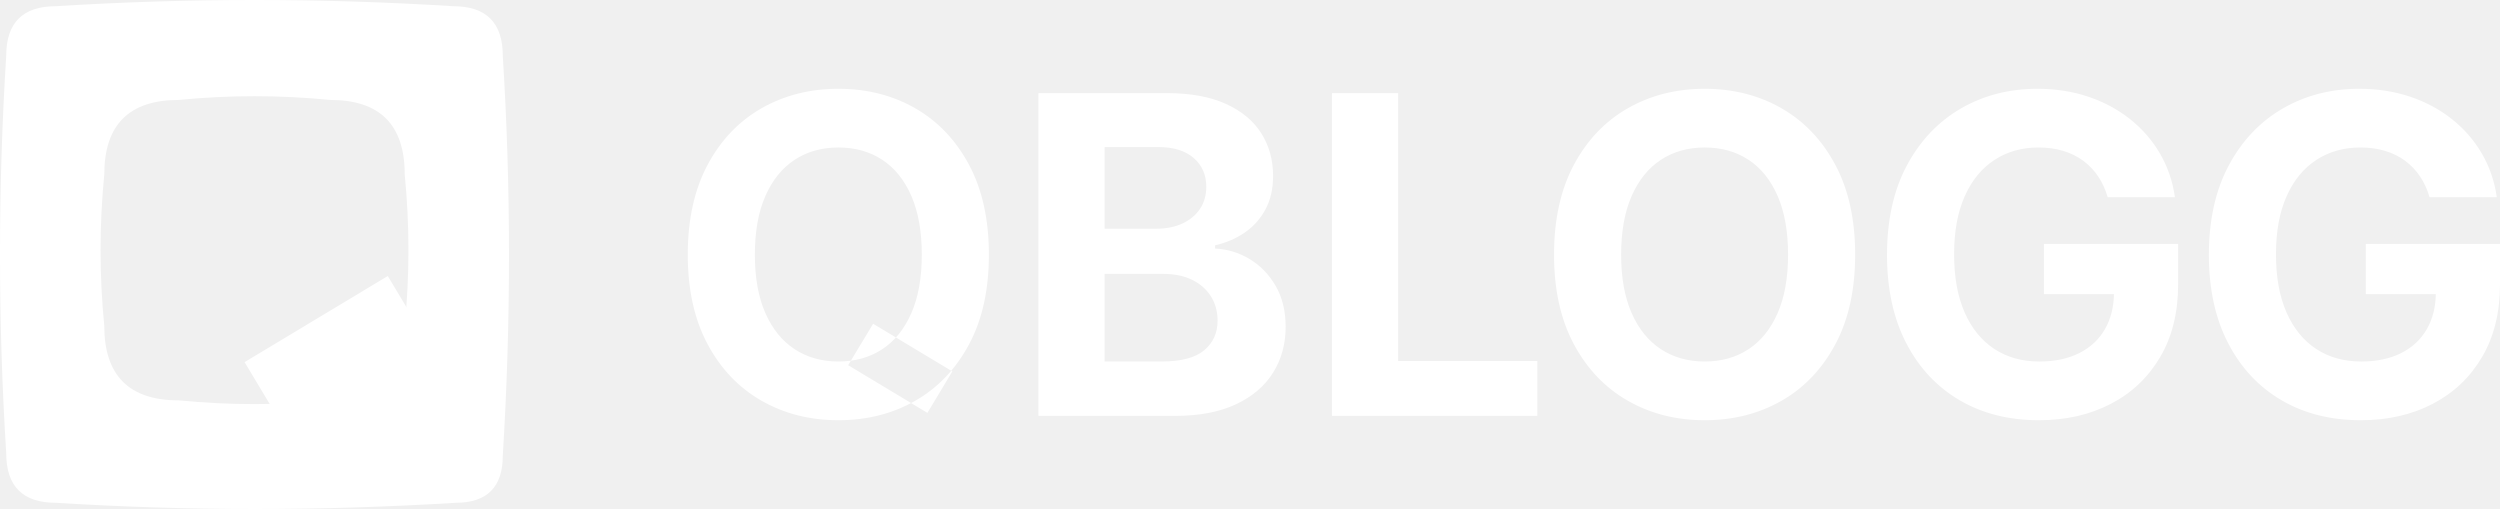
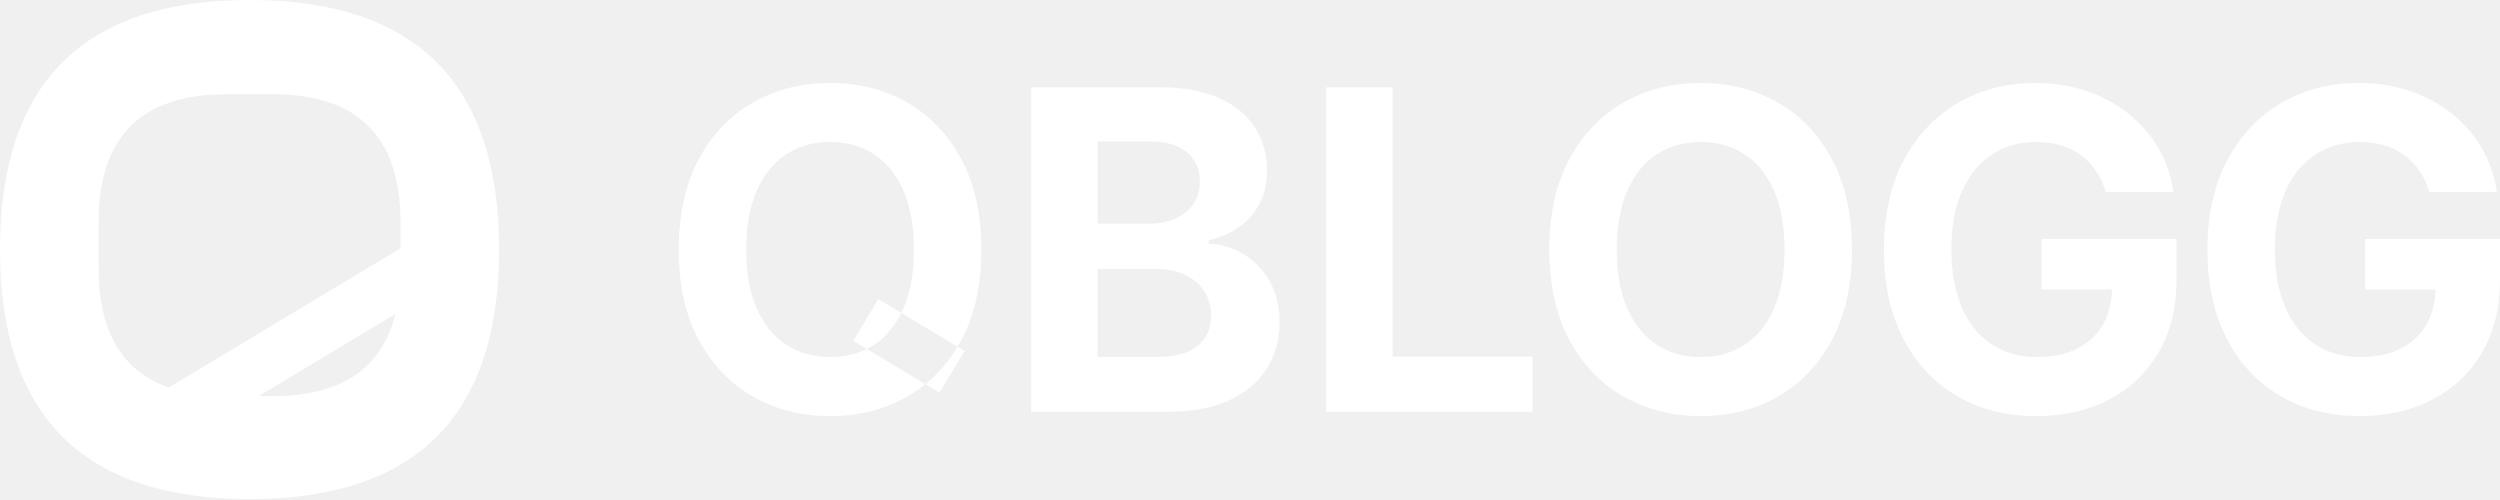
- <svg xmlns="http://www.w3.org/2000/svg" viewBox="90 90 4027.52 820" role="img" aria-label="QBLOGG">
-   <path d="M484 673.4 L569.2 815.2 L799.9 676.5 L714.7 534.7 Z" fill="#FFFFFF" />
-   <path fill-rule="evenodd" d="M180 100 Q500 80 820 100 Q900 100 900 180 Q920 500 900 824 Q900 900 824 900 Q500 920 180 900 Q100 900 100 820 Q80 500 100 180 Q100 100 180 100 Z M378 251 Q500 239 622 251 Q742 251 742 371 Q754 493 742 615 Q742 735 622 735 Q500 747 378 735 Q258 735 258 615 Q246 493 258 371 Q258 251 378 251 Z" fill="#FFFFFF" />
-   <g transform="translate(1165.22 760.00)">
-     <path d="M275.495 6.98Q206.576 6.98 151.575 -24.454Q96.574 -55.888 64.676 -115.552Q32.778 -175.216 32.778 -259.651Q32.778 -344.624 64.676 -404.382Q96.574 -464.14 151.575 -495.56Q206.576 -526.98 275.495 -526.98Q344.414 -526.98 399.241 -495.56Q454.068 -464.14 485.98 -404.382Q517.892 -344.624 517.892 -259.651Q517.892 -175.027 485.98 -115.363Q454.068 -55.699 399.241 -24.36Q344.414 6.98 275.495 6.98ZM275.495 -87.61Q315.881 -87.61 346.048 -107.398Q376.216 -127.186 393.006 -165.635Q409.796 -204.084 409.796 -259.651Q409.796 -315.728 393.006 -354.271Q376.216 -392.814 346.048 -412.602Q315.881 -432.39 275.495 -432.39Q235.137 -432.39 204.89 -412.522Q174.642 -392.653 157.758 -354.11Q140.873 -315.567 140.873 -259.651Q140.873 -204.084 157.758 -165.715Q174.642 -127.347 204.89 -107.478Q235.137 -87.61 275.495 -87.61Z M331.37 -148.42 L291.18 -81.64 L418.84 -4.87 L459.02 -71.65 Z M597.701 0.0V-520.0H804.206Q861.287 -520.0 899.442 -502.742Q937.598 -485.484 956.663 -455.38Q975.729 -425.276 975.729 -386.482Q975.729 -355.617 963.486 -332.768Q951.243 -309.92 930.178 -295.405Q909.113 -280.891 882.283 -274.797V-269.534Q911.612 -268.327 937.563 -252.877Q963.514 -237.427 979.742 -209.63Q995.97 -181.832 995.97 -143.262Q995.97 -102.29 975.83 -69.844Q955.69 -37.398 915.981 -18.699Q876.273 0.0 817.488 0.0ZM704.337 -87.652H796.333Q843.301 -87.652 864.806 -105.758Q886.311 -123.864 886.311 -153.382Q886.311 -175.411 875.688 -192.403Q865.065 -209.396 845.521 -219.077Q825.977 -228.758 799.069 -228.758H704.337ZM704.337 -301.558H788.278Q811.11 -301.558 829.177 -309.724Q847.245 -317.891 857.68 -333.058Q868.115 -348.226 868.115 -369.256Q868.115 -397.644 847.95 -415.373Q827.785 -433.102 790.372 -433.102H704.337Z M1070.586 0.0V-520.0H1177.223V-88.406H1401.445V0.0Z M1671.064 6.98Q1602.144 6.98 1547.143 -24.454Q1492.142 -55.888 1460.244 -115.552Q1428.346 -175.216 1428.346 -259.651Q1428.346 -344.624 1460.244 -404.382Q1492.142 -464.14 1547.143 -495.56Q1602.144 -526.98 1671.064 -526.98Q1739.983 -526.98 1794.809 -495.56Q1849.636 -464.14 1881.548 -404.382Q1913.46 -344.624 1913.46 -259.651Q1913.46 -175.027 1881.548 -115.363Q1849.636 -55.699 1794.809 -24.36Q1739.983 6.98 1671.064 6.98ZM1671.064 -87.61Q1711.449 -87.61 1741.617 -107.398Q1771.784 -127.186 1788.574 -165.635Q1805.364 -204.084 1805.364 -259.651Q1805.364 -315.728 1788.574 -354.271Q1771.784 -392.814 1741.617 -412.602Q1711.449 -432.39 1671.064 -432.39Q1630.706 -432.39 1600.458 -412.522Q1570.211 -392.653 1553.326 -354.11Q1536.442 -315.567 1536.442 -259.651Q1536.442 -204.084 1553.326 -165.715Q1570.211 -127.347 1600.458 -107.478Q1630.706 -87.61 1671.064 -87.61Z M2209.414 6.98Q2136.572 6.98 2081.49 -25.382Q2026.409 -57.744 1995.586 -117.503Q1964.763 -177.261 1964.763 -259.274Q1964.763 -343.682 1996.811 -403.534Q2028.859 -463.386 2083.713 -495.183Q2138.568 -526.98 2207.11 -526.98Q2250.93 -526.98 2288.774 -514.294Q2326.619 -501.608 2356.207 -478.17Q2385.794 -454.731 2404.465 -422.743Q2423.137 -390.754 2428.609 -352.309H2320.255Q2314.867 -371.029 2304.903 -385.834Q2294.939 -400.638 2280.762 -411.084Q2266.586 -421.529 2248.547 -426.96Q2230.507 -432.39 2208.778 -432.39Q2168.714 -432.39 2137.967 -412.414Q2107.22 -392.437 2090.039 -353.988Q2072.858 -315.539 2072.858 -260.405Q2072.858 -205.215 2089.837 -166.657Q2106.816 -128.1 2137.601 -107.855Q2168.386 -87.61 2210.167 -87.61Q2247.733 -87.61 2274.735 -101.287Q2301.737 -114.964 2316.074 -140.106Q2330.411 -165.248 2330.411 -199.387L2352.753 -196.114H2217.559V-277.037H2433.767V-212.048Q2433.767 -143.904 2404.877 -94.839Q2375.988 -45.774 2325.363 -19.397Q2274.738 6.98 2209.414 6.98Z M2727.948 6.98Q2655.106 6.98 2600.025 -25.382Q2544.943 -57.744 2514.12 -117.503Q2483.297 -177.261 2483.297 -259.274Q2483.297 -343.682 2515.345 -403.534Q2547.393 -463.386 2602.248 -495.183Q2657.102 -526.98 2725.644 -526.98Q2769.464 -526.98 2807.309 -514.294Q2845.153 -501.608 2874.741 -478.17Q2904.329 -454.731 2923 -422.743Q2941.671 -390.754 2947.143 -352.309H2838.789Q2833.401 -371.029 2823.437 -385.834Q2813.473 -400.638 2799.297 -411.084Q2785.12 -421.529 2767.081 -426.96Q2749.041 -432.39 2727.313 -432.39Q2687.248 -432.39 2656.501 -412.414Q2625.755 -392.437 2608.574 -353.988Q2591.392 -315.539 2591.392 -260.405Q2591.392 -205.215 2608.371 -166.657Q2625.35 -128.1 2656.135 -107.855Q2686.92 -87.61 2728.702 -87.61Q2766.268 -87.61 2793.269 -101.287Q2820.271 -114.964 2834.608 -140.106Q2848.945 -165.248 2848.945 -199.387L2871.287 -196.114H2736.094V-277.037H2952.301V-212.048Q2952.301 -143.904 2923.412 -94.839Q2894.522 -45.774 2843.897 -19.397Q2793.272 6.98 2727.948 6.98Z" fill="#FFFFFF" />
+ <svg xmlns="http://www.w3.org/2000/svg" viewBox="100 100 4007.52 800" role="img" aria-label="QBLOGG">
+   <path d="M368.6 722.4 L412.9 796.1 L808.5 558.4 L764.2 484.7 Z" fill="#FFFFFF" />
+   <path fill-rule="evenodd" d="M500 100 Q900 100 900 500 Q900 900 500 900 Q100 900 100 500 Q100 100 500 100 Z M463 251 L537 251 Q742 251 742 456 L742 530 Q742 735 537 735 L463 735 Q258 735 258 530 L258 456 Q258 251 463 251 Z" fill="#FFFFFF" />
+   <g transform="translate(1155.22 760.00)">
+     <path d="M275.495 6.98Q206.576 6.98 151.575 -24.454Q96.574 -55.888 64.676 -115.552Q32.778 -175.216 32.778 -259.651Q32.778 -344.624 64.676 -404.382Q96.574 -464.14 151.575 -495.56Q206.576 -526.98 275.495 -526.98Q344.414 -526.98 399.241 -495.56Q454.068 -464.14 485.98 -404.382Q517.892 -344.624 517.892 -259.651Q517.892 -175.027 485.98 -115.363Q454.068 -55.699 399.241 -24.36Q344.414 6.98 275.495 6.98ZM275.495 -87.61Q315.881 -87.61 346.048 -107.398Q376.216 -127.186 393.006 -165.635Q409.796 -204.084 409.796 -259.651Q409.796 -315.728 393.006 -354.271Q376.216 -392.814 346.048 -412.602Q315.881 -432.39 275.495 -432.39Q235.137 -432.39 204.89 -412.522Q174.642 -392.653 157.758 -354.11Q140.873 -315.567 140.873 -259.651Q140.873 -204.084 157.758 -165.715Q174.642 -127.347 204.89 -107.478Q235.137 -87.61 275.495 -87.61Z M352.76 -180.51 L312.58 -113.73 L450.82 -30.66 L491.01 -97.44 Z M597.701 0.0V-520.0H804.206Q861.287 -520.0 899.442 -502.742Q937.598 -485.484 956.663 -455.38Q975.729 -425.276 975.729 -386.482Q975.729 -355.617 963.486 -332.768Q951.243 -309.92 930.178 -295.405Q909.113 -280.891 882.283 -274.797V-269.534Q911.612 -268.327 937.563 -252.877Q963.514 -237.427 979.742 -209.63Q995.97 -181.832 995.97 -143.262Q995.97 -102.29 975.83 -69.844Q955.69 -37.398 915.981 -18.699Q876.273 0.0 817.488 0.0ZM704.337 -87.652H796.333Q843.301 -87.652 864.806 -105.758Q886.311 -123.864 886.311 -153.382Q886.311 -175.411 875.688 -192.403Q865.065 -209.396 845.521 -219.077Q825.977 -228.758 799.069 -228.758H704.337ZM704.337 -301.558H788.278Q811.11 -301.558 829.177 -309.724Q847.245 -317.891 857.68 -333.058Q868.115 -348.226 868.115 -369.256Q868.115 -397.644 847.95 -415.373Q827.785 -433.102 790.372 -433.102H704.337Z M1070.586 0.0V-520.0H1177.223V-88.406H1401.445V0.0Z M1671.064 6.98Q1602.144 6.98 1547.143 -24.454Q1492.142 -55.888 1460.244 -115.552Q1428.346 -175.216 1428.346 -259.651Q1428.346 -344.624 1460.244 -404.382Q1492.142 -464.14 1547.143 -495.56Q1602.144 -526.98 1671.064 -526.98Q1739.983 -526.98 1794.809 -495.56Q1849.636 -464.14 1881.548 -404.382Q1913.46 -344.624 1913.46 -259.651Q1913.46 -175.027 1881.548 -115.363Q1849.636 -55.699 1794.809 -24.36Q1739.983 6.98 1671.064 6.98ZM1671.064 -87.61Q1711.449 -87.61 1741.617 -107.398Q1771.784 -127.186 1788.574 -165.635Q1805.364 -204.084 1805.364 -259.651Q1805.364 -315.728 1788.574 -354.271Q1771.784 -392.814 1741.617 -412.602Q1711.449 -432.39 1671.064 -432.39Q1630.706 -432.39 1600.458 -412.522Q1570.211 -392.653 1553.326 -354.11Q1536.442 -315.567 1536.442 -259.651Q1536.442 -204.084 1553.326 -165.715Q1570.211 -127.347 1600.458 -107.478Q1630.706 -87.61 1671.064 -87.61Z M2209.414 6.98Q2136.572 6.98 2081.49 -25.382Q2026.409 -57.744 1995.586 -117.503Q1964.763 -177.261 1964.763 -259.274Q1964.763 -343.682 1996.811 -403.534Q2028.859 -463.386 2083.713 -495.183Q2138.568 -526.98 2207.11 -526.98Q2250.93 -526.98 2288.774 -514.294Q2326.619 -501.608 2356.207 -478.17Q2385.794 -454.731 2404.465 -422.743Q2423.137 -390.754 2428.609 -352.309H2320.255Q2314.867 -371.029 2304.903 -385.834Q2294.939 -400.638 2280.762 -411.084Q2266.586 -421.529 2248.547 -426.96Q2230.507 -432.39 2208.778 -432.39Q2168.714 -432.39 2137.967 -412.414Q2107.22 -392.437 2090.039 -353.988Q2072.858 -315.539 2072.858 -260.405Q2072.858 -205.215 2089.837 -166.657Q2106.816 -128.1 2137.601 -107.855Q2168.386 -87.61 2210.167 -87.61Q2247.733 -87.61 2274.735 -101.287Q2301.737 -114.964 2316.074 -140.106Q2330.411 -165.248 2330.411 -199.387L2352.753 -196.114H2217.559V-277.037H2433.767V-212.048Q2433.767 -143.904 2404.877 -94.839Q2375.988 -45.774 2325.363 -19.397Q2274.738 6.98 2209.414 6.98Z M2727.948 6.98Q2655.106 6.98 2600.025 -25.382Q2544.943 -57.744 2514.12 -117.503Q2483.297 -177.261 2483.297 -259.274Q2483.297 -343.682 2515.345 -403.534Q2547.393 -463.386 2602.248 -495.183Q2657.102 -526.98 2725.644 -526.98Q2769.464 -526.98 2807.309 -514.294Q2845.153 -501.608 2874.741 -478.17Q2904.329 -454.731 2923 -422.743Q2941.671 -390.754 2947.143 -352.309H2838.789Q2833.401 -371.029 2823.437 -385.834Q2813.473 -400.638 2799.297 -411.084Q2785.12 -421.529 2767.081 -426.96Q2749.041 -432.39 2727.313 -432.39Q2687.248 -432.39 2656.501 -412.414Q2625.755 -392.437 2608.574 -353.988Q2591.392 -315.539 2591.392 -260.405Q2591.392 -205.215 2608.371 -166.657Q2625.35 -128.1 2656.135 -107.855Q2686.92 -87.61 2728.702 -87.61Q2766.268 -87.61 2793.269 -101.287Q2820.271 -114.964 2834.608 -140.106Q2848.945 -165.248 2848.945 -199.387L2871.287 -196.114H2736.094V-277.037H2952.301V-212.048Q2952.301 -143.904 2923.412 -94.839Q2894.522 -45.774 2843.897 -19.397Q2793.272 6.98 2727.948 6.98Z" fill="#FFFFFF" />
  </g>
</svg>
